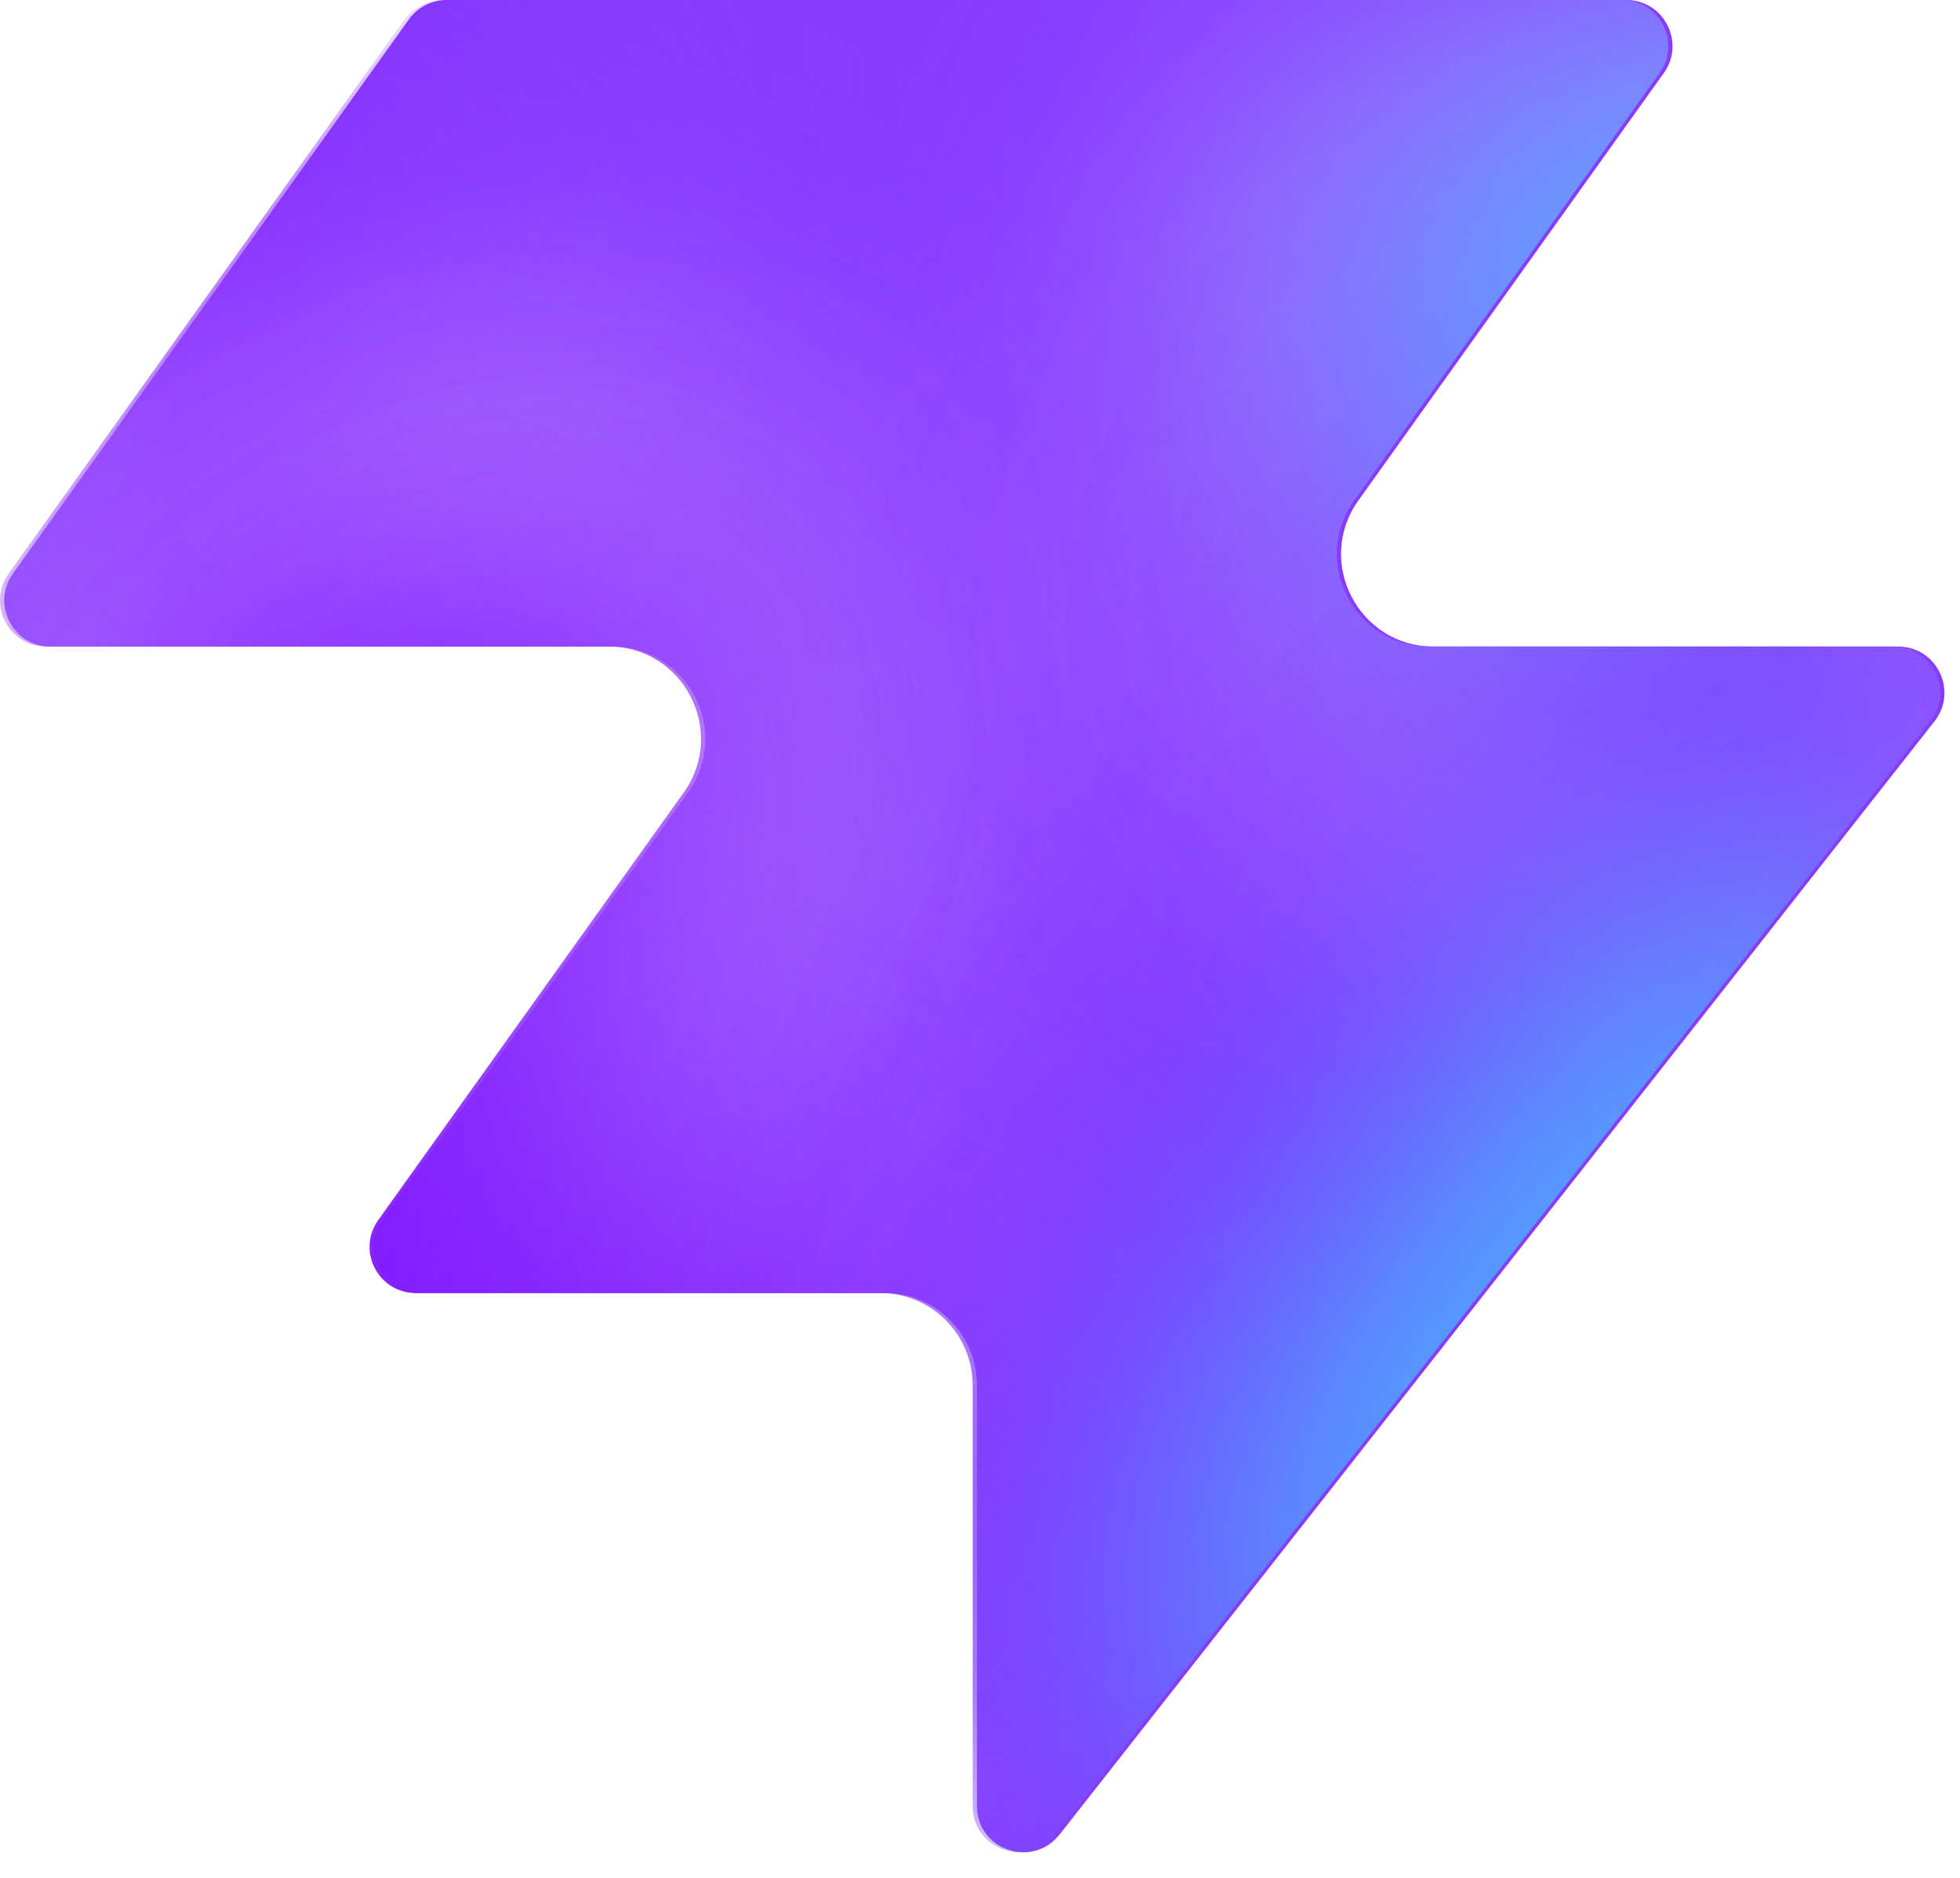
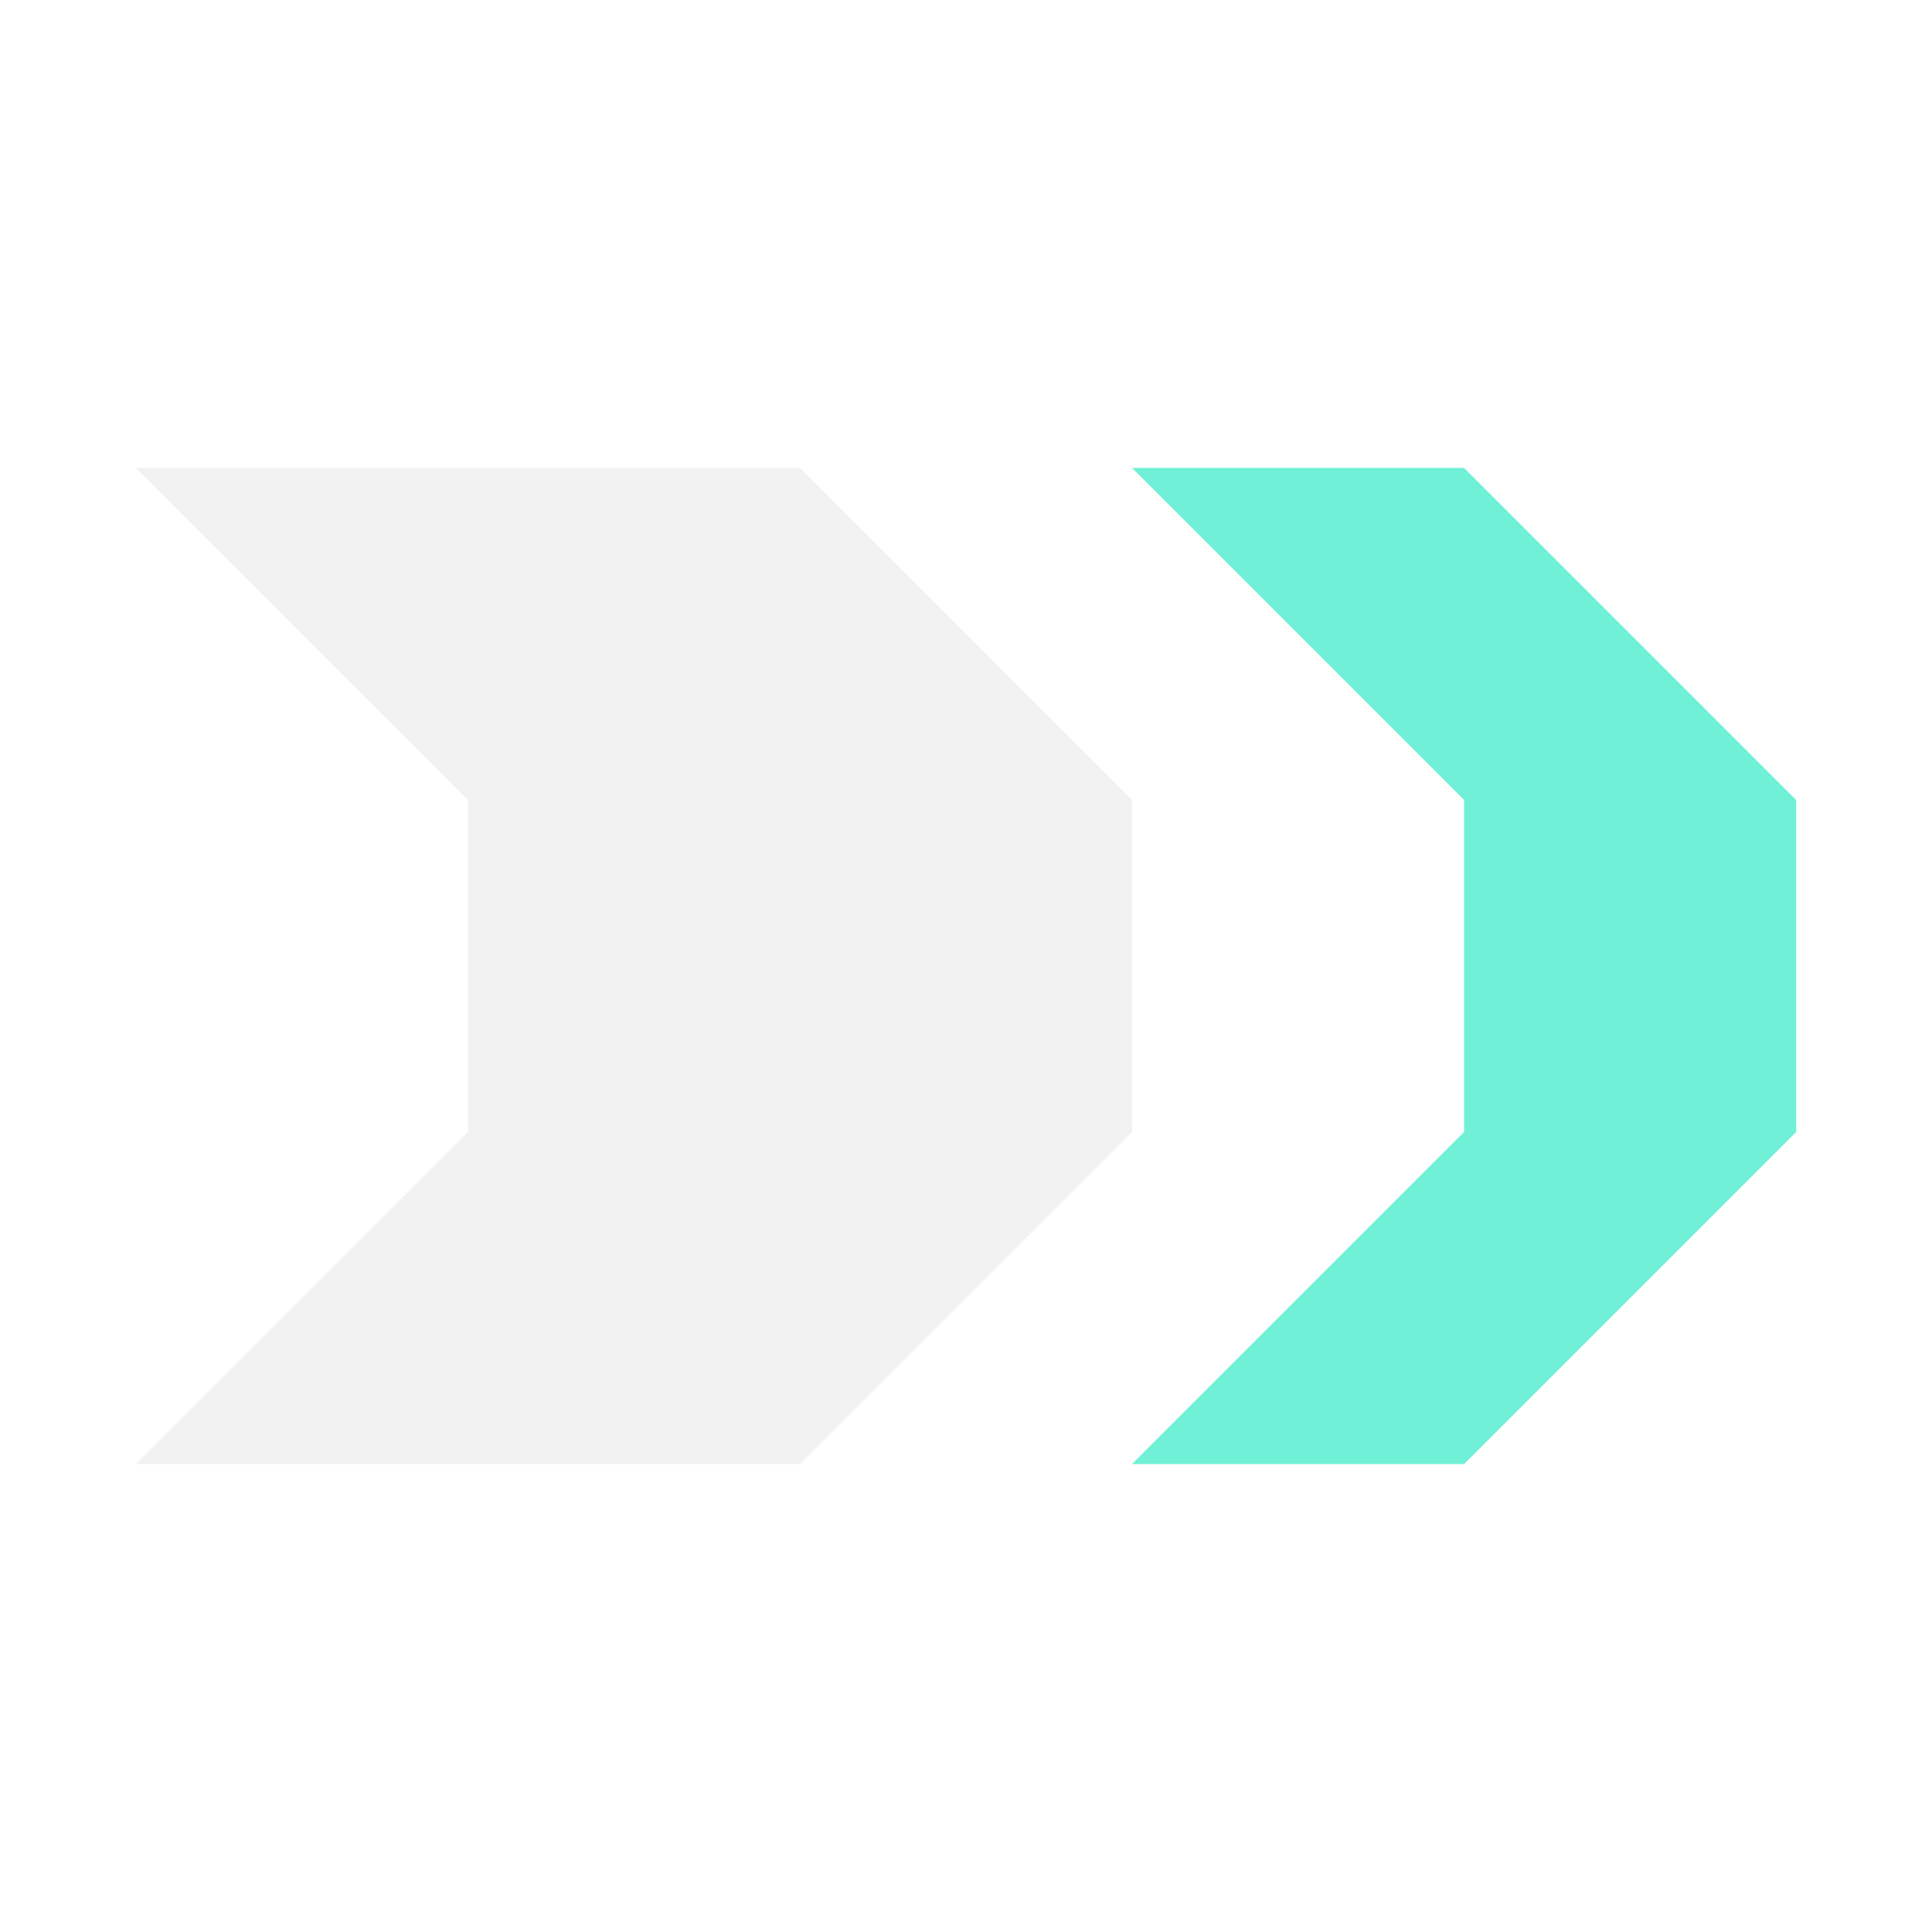
- <svg xmlns="http://www.w3.org/2000/svg" width="48" height="46" fill="none" viewBox="0 0 48 46">
-   <path fill="#863bff" d="M25.946 44.938c-.664.845-2.021.375-2.021-.698V33.937a2.26 2.26 0 0 0-2.262-2.262H10.287c-.92 0-1.456-1.04-.92-1.788l7.48-10.471c1.07-1.497 0-3.578-1.842-3.578H1.237c-.92 0-1.456-1.04-.92-1.788L10.013.474c.214-.297.556-.474.92-.474h28.894c.92 0 1.456 1.04.92 1.788l-7.48 10.471c-1.07 1.498 0 3.579 1.842 3.579h11.377c.943 0 1.473 1.088.89 1.83L25.947 44.94z" style="fill:#863bff;fill:color(display-p3 .525 .23 1);fill-opacity:1" />
-   <mask id="a" width="48" height="46" x="0" y="0" maskUnits="userSpaceOnUse" style="mask-type:alpha">
-     <path fill="#000" d="M25.842 44.938c-.664.844-2.021.375-2.021-.698V33.937a2.26 2.26 0 0 0-2.262-2.262H10.183c-.92 0-1.456-1.04-.92-1.788l7.48-10.471c1.07-1.498 0-3.579-1.842-3.579H1.133c-.92 0-1.456-1.04-.92-1.787L9.91.473c.214-.297.556-.474.92-.474h28.894c.92 0 1.456 1.04.92 1.788l-7.48 10.471c-1.07 1.498 0 3.578 1.842 3.578h11.377c.943 0 1.473 1.088.89 1.832L25.843 44.94z" style="fill:#000;fill-opacity:1" />
-   </mask>
-   <g mask="url(#a)">
-     <g filter="url(#b)">
-       <ellipse cx="5.508" cy="14.704" fill="#ede6ff" rx="5.508" ry="14.704" style="fill:#ede6ff;fill:color(display-p3 .927 .903 1);fill-opacity:1" transform="matrix(.00324 1 1 -.00324 -4.47 31.516)" />
-     </g>
-     <g filter="url(#c)">
-       <ellipse cx="10.399" cy="29.851" fill="#ede6ff" rx="10.399" ry="29.851" style="fill:#ede6ff;fill:color(display-p3 .927 .903 1);fill-opacity:1" transform="matrix(.00324 1 1 -.00324 -39.328 7.883)" />
-     </g>
-     <g filter="url(#d)">
-       <ellipse cx="5.508" cy="30.487" fill="#7e14ff" rx="5.508" ry="30.487" style="fill:#7e14ff;fill:color(display-p3 .492 .077 1);fill-opacity:1" transform="rotate(89.814 -25.913 -14.639)scale(1 -1)" />
-     </g>
-     <g filter="url(#e)">
-       <ellipse cx="5.508" cy="30.599" fill="#7e14ff" rx="5.508" ry="30.599" style="fill:#7e14ff;fill:color(display-p3 .492 .077 1);fill-opacity:1" transform="rotate(89.814 -32.644 -3.334)scale(1 -1)" />
-     </g>
-     <g filter="url(#f)">
-       <ellipse cx="5.508" cy="30.599" fill="#7e14ff" rx="5.508" ry="30.599" style="fill:#7e14ff;fill:color(display-p3 .492 .077 1);fill-opacity:1" transform="matrix(.00324 1 1 -.00324 -34.34 30.47)" />
-     </g>
-     <g filter="url(#g)">
-       <ellipse cx="14.072" cy="22.078" fill="#ede6ff" rx="14.072" ry="22.078" style="fill:#ede6ff;fill:color(display-p3 .927 .903 1);fill-opacity:1" transform="rotate(93.35 24.506 48.493)scale(-1 1)" />
-     </g>
-     <g filter="url(#h)">
-       <ellipse cx="3.47" cy="21.501" fill="#7e14ff" rx="3.47" ry="21.501" style="fill:#7e14ff;fill:color(display-p3 .492 .077 1);fill-opacity:1" transform="rotate(89.009 28.708 47.59)scale(-1 1)" />
-     </g>
-     <g filter="url(#i)">
-       <ellipse cx="3.47" cy="21.501" fill="#7e14ff" rx="3.47" ry="21.501" style="fill:#7e14ff;fill:color(display-p3 .492 .077 1);fill-opacity:1" transform="rotate(89.009 28.708 47.59)scale(-1 1)" />
-     </g>
-     <g filter="url(#j)">
-       <ellipse cx=".387" cy="8.972" fill="#7e14ff" rx="4.407" ry="29.108" style="fill:#7e14ff;fill:color(display-p3 .492 .077 1);fill-opacity:1" transform="rotate(39.51 .387 8.972)" />
-     </g>
-     <g filter="url(#k)">
-       <ellipse cx="47.523" cy="-6.092" fill="#7e14ff" rx="4.407" ry="29.108" style="fill:#7e14ff;fill:color(display-p3 .492 .077 1);fill-opacity:1" transform="rotate(37.892 47.523 -6.092)" />
-     </g>
-     <g filter="url(#l)">
-       <ellipse cx="41.412" cy="6.333" fill="#47bfff" rx="5.971" ry="9.665" style="fill:#47bfff;fill:color(display-p3 .28 .748 1);fill-opacity:1" transform="rotate(37.892 41.412 6.333)" />
-     </g>
-     <g filter="url(#m)">
-       <ellipse cx="-1.879" cy="38.332" fill="#7e14ff" rx="4.407" ry="29.108" style="fill:#7e14ff;fill:color(display-p3 .492 .077 1);fill-opacity:1" transform="rotate(37.892 -1.88 38.332)" />
-     </g>
-     <g filter="url(#n)">
-       <ellipse cx="-1.879" cy="38.332" fill="#7e14ff" rx="4.407" ry="29.108" style="fill:#7e14ff;fill:color(display-p3 .492 .077 1);fill-opacity:1" transform="rotate(37.892 -1.88 38.332)" />
-     </g>
-     <g filter="url(#o)">
-       <ellipse cx="35.651" cy="29.907" fill="#7e14ff" rx="4.407" ry="29.108" style="fill:#7e14ff;fill:color(display-p3 .492 .077 1);fill-opacity:1" transform="rotate(37.892 35.651 29.907)" />
-     </g>
-     <g filter="url(#p)">
-       <ellipse cx="38.418" cy="32.4" fill="#47bfff" rx="5.971" ry="15.297" style="fill:#47bfff;fill:color(display-p3 .28 .748 1);fill-opacity:1" transform="rotate(37.892 38.418 32.4)" />
-     </g>
+ <svg xmlns="http://www.w3.org/2000/svg" version="1.1" width="1000" height="1000">
+   <style>
+     #light-icon {
+       display: inline;
+     }
+     #dark-icon {
+       display: none;
+     }
+ 
+     @media (prefers-color-scheme: dark) {
+       #light-icon {
+         display: none;
+       }
+       #dark-icon {
+         display: inline;
+       }
+     }
+   </style>
+   <g id="light-icon">
+     <svg version="1.1" width="1000" height="1000">
+       <g>
+         <g transform="matrix(1.953125,0,0,1.953125,0,0)">
+           <svg id="Layer_2" data-name="Layer 2" viewBox="0 0 512 512" width="512" height="512">
+             <defs>
+               <style>
+       .cls-1 {
+         fill: none;
+       }
+ 
+       .cls-2 {
+         fill: #0c0a09;
+       }
+ 
+       .cls-3 {
+         fill: #70f0d7;
+       }
+     </style>
+             </defs>
+             <g id="Layer_1-2" data-name="Layer 1">
+               <g>
+                 <rect class="cls-1" width="512" height="512" />
+                 <g>
+                   <polygon class="cls-3" points="300 212 212 124 124 124 36 124 124 212 124 300 36 388 124 388 212 388 300 300 300 212" />
+                   <polygon class="cls-2" points="388 124 300 124 388 212 388 300 300 388 388 388 476 300 476 212 388 124" />
+                 </g>
+               </g>
+             </g>
+           </svg>
+         </g>
+       </g>
+     </svg>
  </g>
-   <defs>
-     <filter id="b" width="60.045" height="41.654" x="-19.77" y="16.149" color-interpolation-filters="sRGB" filterUnits="userSpaceOnUse">
-       <feFlood flood-opacity="0" result="BackgroundImageFix" />
-       <feBlend in="SourceGraphic" in2="BackgroundImageFix" result="shape" />
-       <feGaussianBlur result="effect1_foregroundBlur_2002_17158" stdDeviation="7.659" />
-     </filter>
-     <filter id="c" width="90.34" height="51.437" x="-54.613" y="-7.533" color-interpolation-filters="sRGB" filterUnits="userSpaceOnUse">
-       <feFlood flood-opacity="0" result="BackgroundImageFix" />
-       <feBlend in="SourceGraphic" in2="BackgroundImageFix" result="shape" />
-       <feGaussianBlur result="effect1_foregroundBlur_2002_17158" stdDeviation="7.659" />
-     </filter>
-     <filter id="d" width="79.355" height="29.4" x="-49.64" y="2.03" color-interpolation-filters="sRGB" filterUnits="userSpaceOnUse">
-       <feFlood flood-opacity="0" result="BackgroundImageFix" />
-       <feBlend in="SourceGraphic" in2="BackgroundImageFix" result="shape" />
-       <feGaussianBlur result="effect1_foregroundBlur_2002_17158" stdDeviation="4.596" />
-     </filter>
-     <filter id="e" width="79.579" height="29.4" x="-45.045" y="20.029" color-interpolation-filters="sRGB" filterUnits="userSpaceOnUse">
-       <feFlood flood-opacity="0" result="BackgroundImageFix" />
-       <feBlend in="SourceGraphic" in2="BackgroundImageFix" result="shape" />
-       <feGaussianBlur result="effect1_foregroundBlur_2002_17158" stdDeviation="4.596" />
-     </filter>
-     <filter id="f" width="79.579" height="29.4" x="-43.513" y="21.178" color-interpolation-filters="sRGB" filterUnits="userSpaceOnUse">
-       <feFlood flood-opacity="0" result="BackgroundImageFix" />
-       <feBlend in="SourceGraphic" in2="BackgroundImageFix" result="shape" />
-       <feGaussianBlur result="effect1_foregroundBlur_2002_17158" stdDeviation="4.596" />
-     </filter>
-     <filter id="g" width="74.749" height="58.852" x="15.756" y="-17.901" color-interpolation-filters="sRGB" filterUnits="userSpaceOnUse">
-       <feFlood flood-opacity="0" result="BackgroundImageFix" />
-       <feBlend in="SourceGraphic" in2="BackgroundImageFix" result="shape" />
-       <feGaussianBlur result="effect1_foregroundBlur_2002_17158" stdDeviation="7.659" />
-     </filter>
-     <filter id="h" width="61.377" height="25.362" x="23.548" y="2.284" color-interpolation-filters="sRGB" filterUnits="userSpaceOnUse">
-       <feFlood flood-opacity="0" result="BackgroundImageFix" />
-       <feBlend in="SourceGraphic" in2="BackgroundImageFix" result="shape" />
-       <feGaussianBlur result="effect1_foregroundBlur_2002_17158" stdDeviation="4.596" />
-     </filter>
-     <filter id="i" width="61.377" height="25.362" x="23.548" y="2.284" color-interpolation-filters="sRGB" filterUnits="userSpaceOnUse">
-       <feFlood flood-opacity="0" result="BackgroundImageFix" />
-       <feBlend in="SourceGraphic" in2="BackgroundImageFix" result="shape" />
-       <feGaussianBlur result="effect1_foregroundBlur_2002_17158" stdDeviation="4.596" />
-     </filter>
-     <filter id="j" width="56.045" height="63.649" x="-27.636" y="-22.853" color-interpolation-filters="sRGB" filterUnits="userSpaceOnUse">
-       <feFlood flood-opacity="0" result="BackgroundImageFix" />
-       <feBlend in="SourceGraphic" in2="BackgroundImageFix" result="shape" />
-       <feGaussianBlur result="effect1_foregroundBlur_2002_17158" stdDeviation="4.596" />
-     </filter>
-     <filter id="k" width="54.814" height="64.646" x="20.116" y="-38.415" color-interpolation-filters="sRGB" filterUnits="userSpaceOnUse">
-       <feFlood flood-opacity="0" result="BackgroundImageFix" />
-       <feBlend in="SourceGraphic" in2="BackgroundImageFix" result="shape" />
-       <feGaussianBlur result="effect1_foregroundBlur_2002_17158" stdDeviation="4.596" />
-     </filter>
-     <filter id="l" width="33.541" height="35.313" x="24.641" y="-11.323" color-interpolation-filters="sRGB" filterUnits="userSpaceOnUse">
-       <feFlood flood-opacity="0" result="BackgroundImageFix" />
-       <feBlend in="SourceGraphic" in2="BackgroundImageFix" result="shape" />
-       <feGaussianBlur result="effect1_foregroundBlur_2002_17158" stdDeviation="4.596" />
-     </filter>
-     <filter id="m" width="54.814" height="64.646" x="-29.286" y="6.009" color-interpolation-filters="sRGB" filterUnits="userSpaceOnUse">
-       <feFlood flood-opacity="0" result="BackgroundImageFix" />
-       <feBlend in="SourceGraphic" in2="BackgroundImageFix" result="shape" />
-       <feGaussianBlur result="effect1_foregroundBlur_2002_17158" stdDeviation="4.596" />
-     </filter>
-     <filter id="n" width="54.814" height="64.646" x="-29.286" y="6.009" color-interpolation-filters="sRGB" filterUnits="userSpaceOnUse">
-       <feFlood flood-opacity="0" result="BackgroundImageFix" />
-       <feBlend in="SourceGraphic" in2="BackgroundImageFix" result="shape" />
-       <feGaussianBlur result="effect1_foregroundBlur_2002_17158" stdDeviation="4.596" />
-     </filter>
-     <filter id="o" width="54.814" height="64.646" x="8.244" y="-2.416" color-interpolation-filters="sRGB" filterUnits="userSpaceOnUse">
-       <feFlood flood-opacity="0" result="BackgroundImageFix" />
-       <feBlend in="SourceGraphic" in2="BackgroundImageFix" result="shape" />
-       <feGaussianBlur result="effect1_foregroundBlur_2002_17158" stdDeviation="4.596" />
-     </filter>
-     <filter id="p" width="39.409" height="43.623" x="18.713" y="10.588" color-interpolation-filters="sRGB" filterUnits="userSpaceOnUse">
-       <feFlood flood-opacity="0" result="BackgroundImageFix" />
-       <feBlend in="SourceGraphic" in2="BackgroundImageFix" result="shape" />
-       <feGaussianBlur result="effect1_foregroundBlur_2002_17158" stdDeviation="4.596" />
-     </filter>
-   </defs>
+   <g id="dark-icon">
+     <svg version="1.1" width="1000" height="1000">
+       <g>
+         <g transform="matrix(1.953125,0,0,1.953125,0,0)">
+           <svg id="Layer_2" data-name="Layer 2" viewBox="0 0 512 512" width="512" height="512">
+             <defs>
+               <style>
+       .cls-1 {
+         fill: none;
+       }
+ 
+       .cls-2 {
+         fill: #70f0d7;
+       }
+ 
+       .cls-3 {
+         fill: #f2f2f2;
+       }
+     </style>
+             </defs>
+             <g id="Layer_1-2" data-name="Layer 1">
+               <g>
+                 <rect class="cls-1" width="512" height="512" />
+                 <g>
+                   <polygon class="cls-2" points="300 212 212 124 124 124 36 124 124 212 124 300 36 388 124 388 212 388 300 300 300 212" />
+                   <polygon class="cls-3" points="388 124 300 124 388 212 388 300 300 388 388 388 476 300 476 212 388 124" />
+                 </g>
+               </g>
+             </g>
+           </svg>
+         </g>
+       </g>
+     </svg>
+   </g>
</svg>
